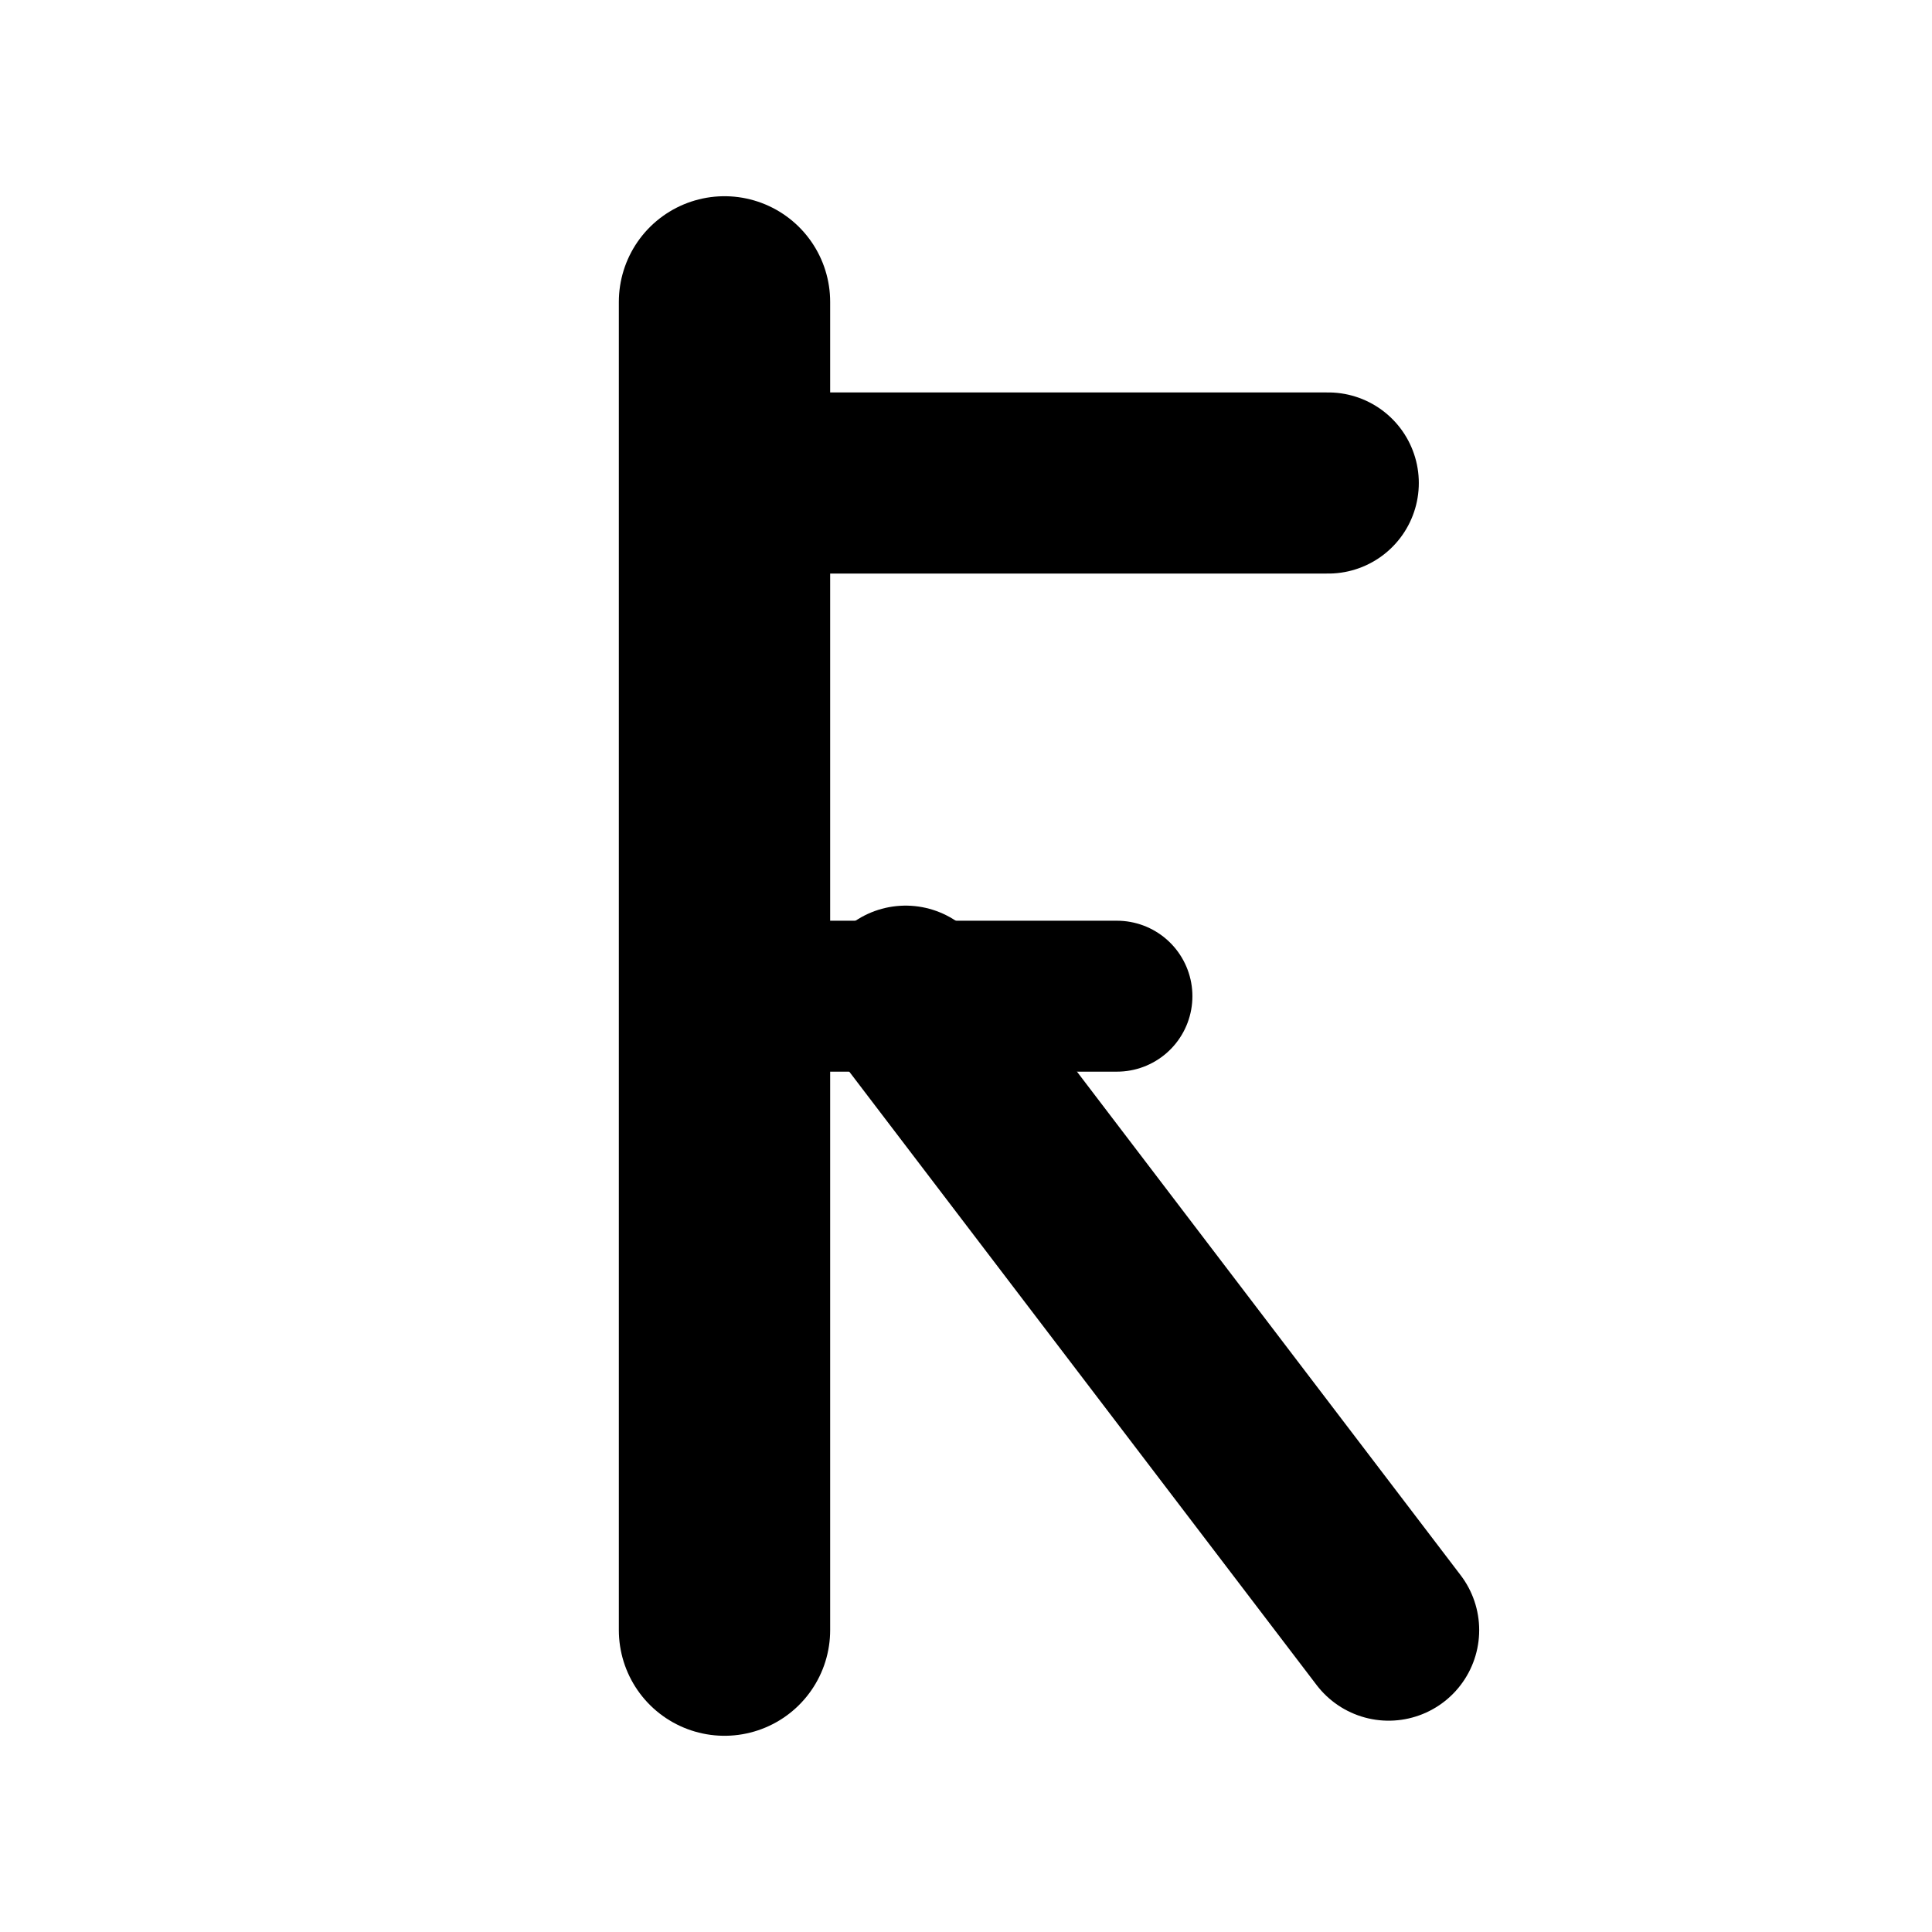
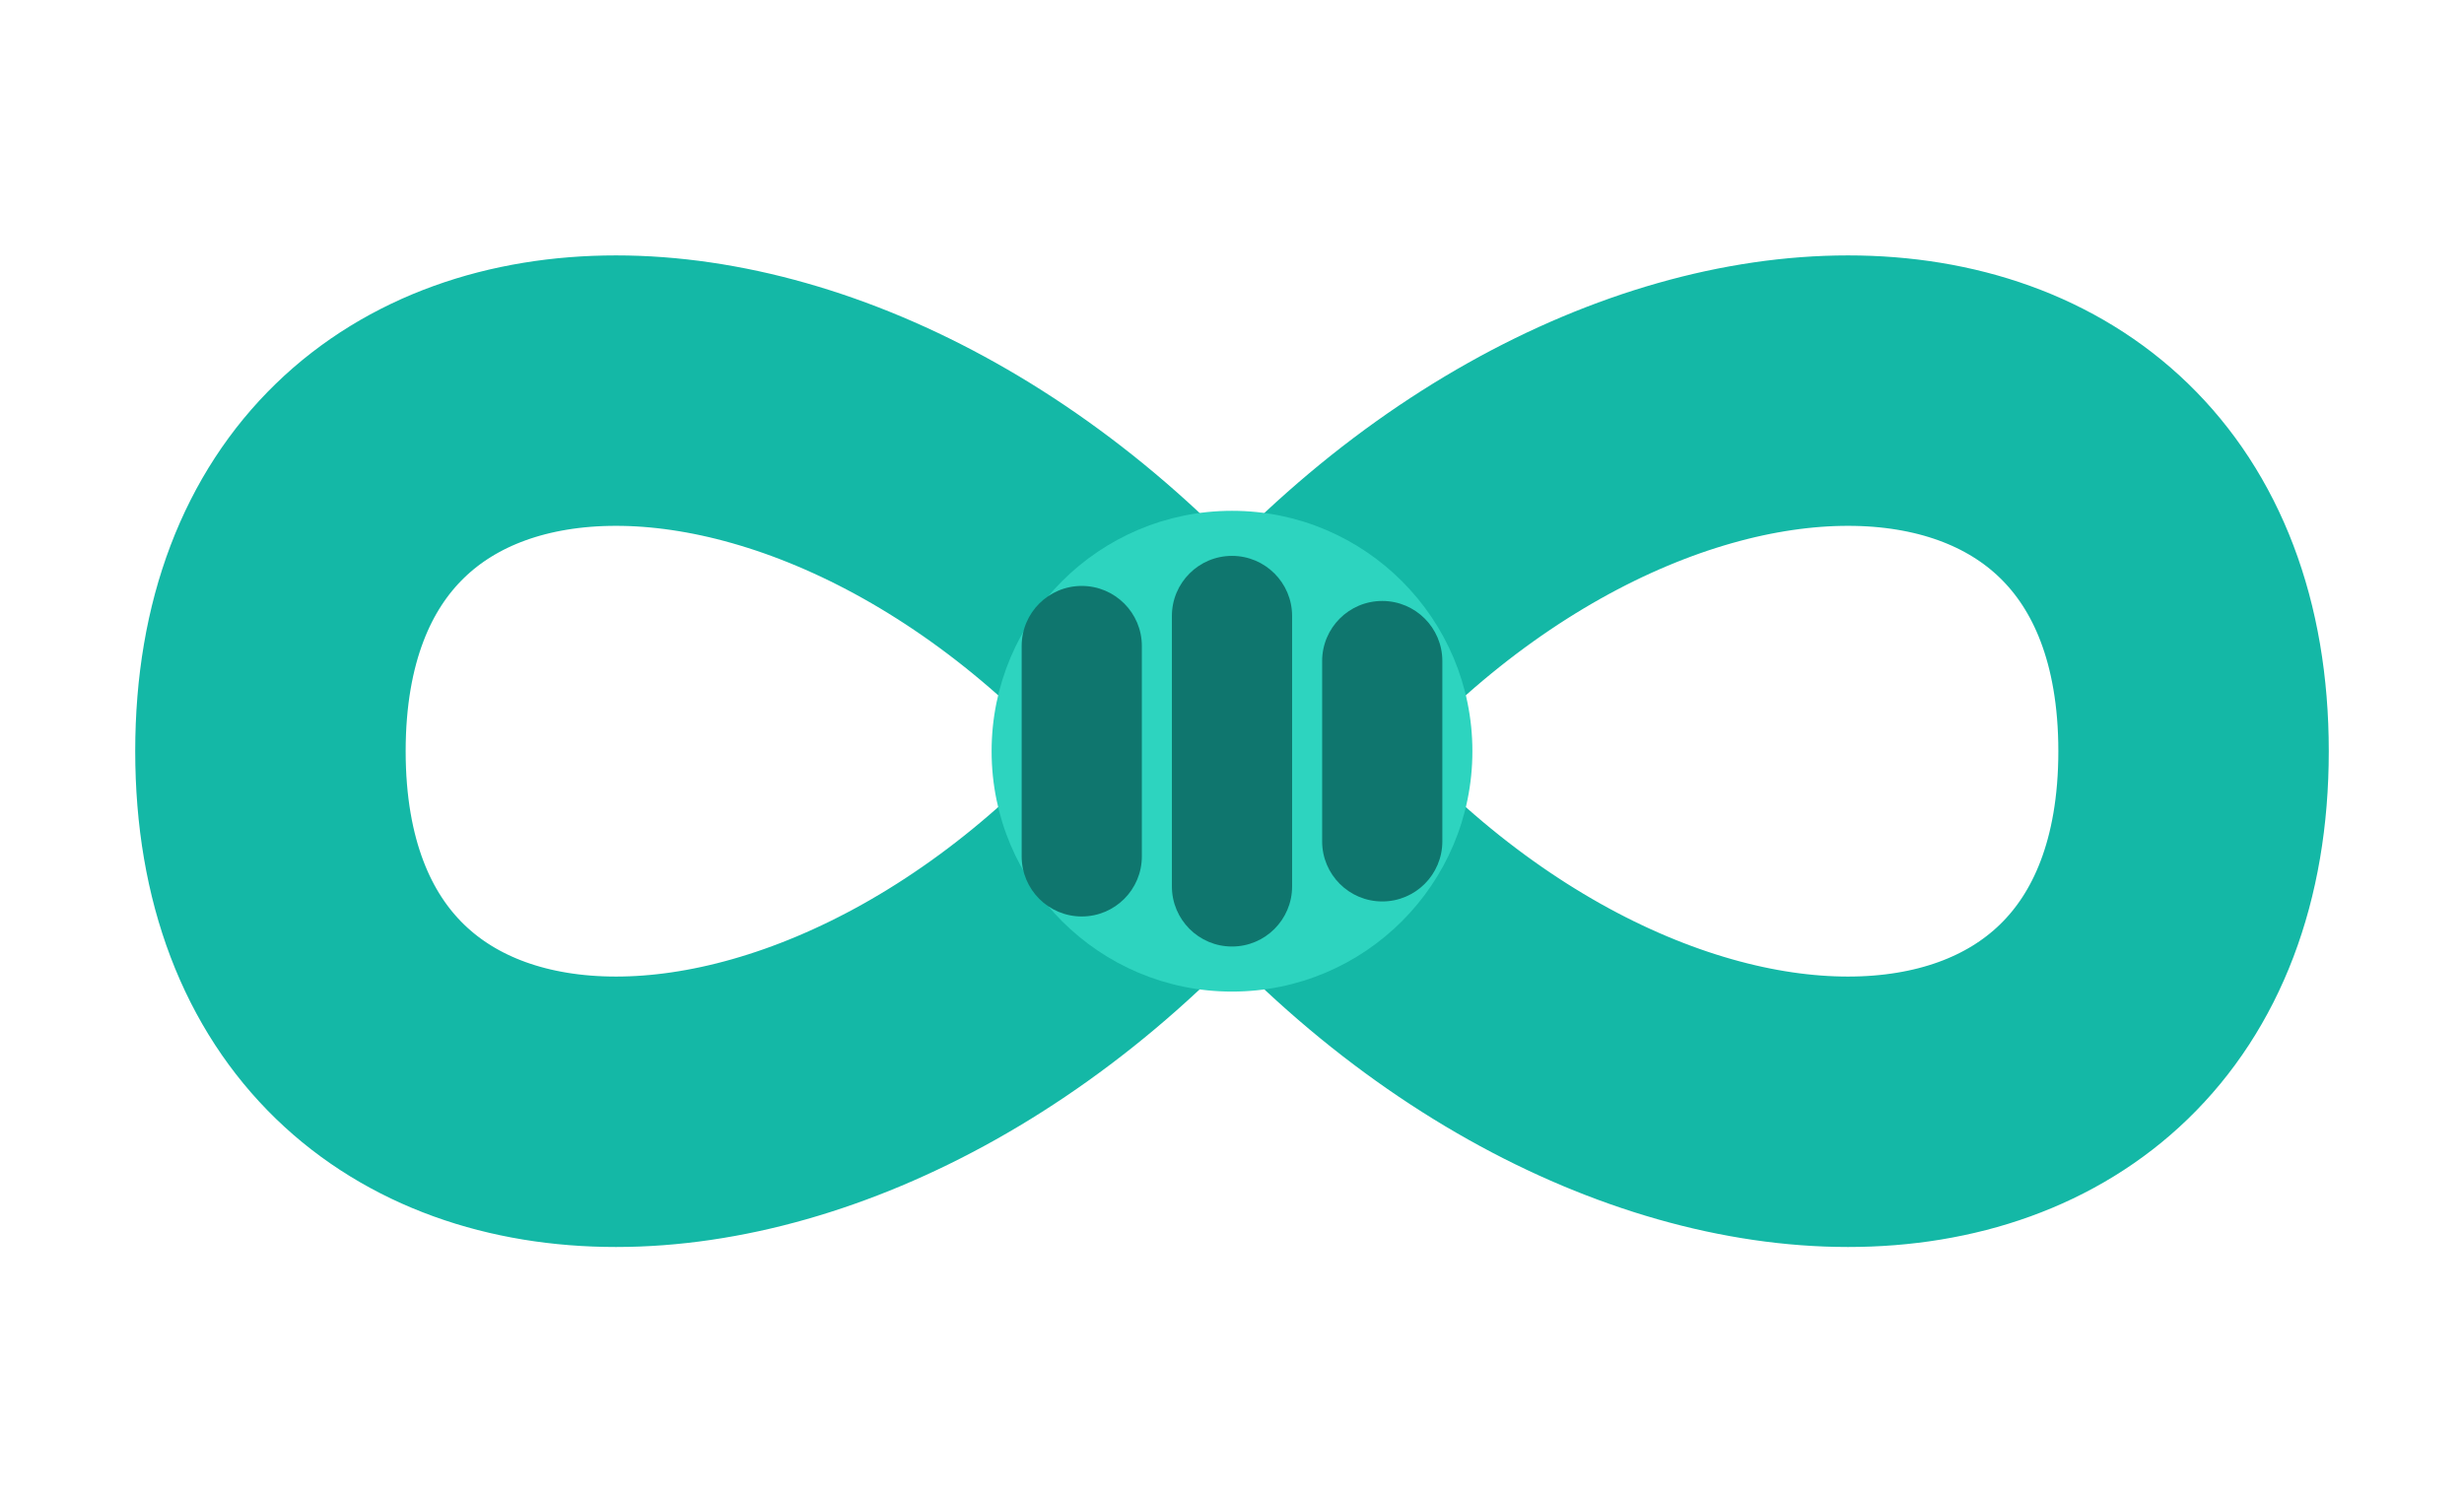
- <svg xmlns="http://www.w3.org/2000/svg" width="256" height="256" viewBox="0 0 256 256" fill="none">
-   <path d="M96 40V216" stroke="black" stroke-width="28" stroke-linecap="round" />
-   <path d="M96 64H176" stroke="black" stroke-width="24" stroke-linecap="round" />
-   <path d="M120 132L184 216" stroke="black" stroke-width="24" stroke-linecap="round" />
-   <path d="M96 132H148" stroke="black" stroke-width="20" stroke-linecap="round" />
+ <svg xmlns="http://www.w3.org/2000/svg" viewBox="46 78 164 100" fill="none">
+   <path d="M64 128            C64 96 104 96 128 128            C152 160 192 160 192 128            C192 96 152 96 128 128            C104 160 64 160 64 128" stroke="#14B8A6" stroke-width="18" stroke-linecap="round" stroke-linejoin="round" />
+   <rect x="112" y="112" width="32" height="32" rx="16" fill="#2DD4BF" />
+   <g fill="#0F766E">
+     <rect x="114" y="117" width="8" height="22" rx="4" />
+     <rect x="124" y="115" width="8" height="26" rx="4" />
+     <rect x="134" y="118" width="8" height="20" rx="4" />
+   </g>
</svg>
